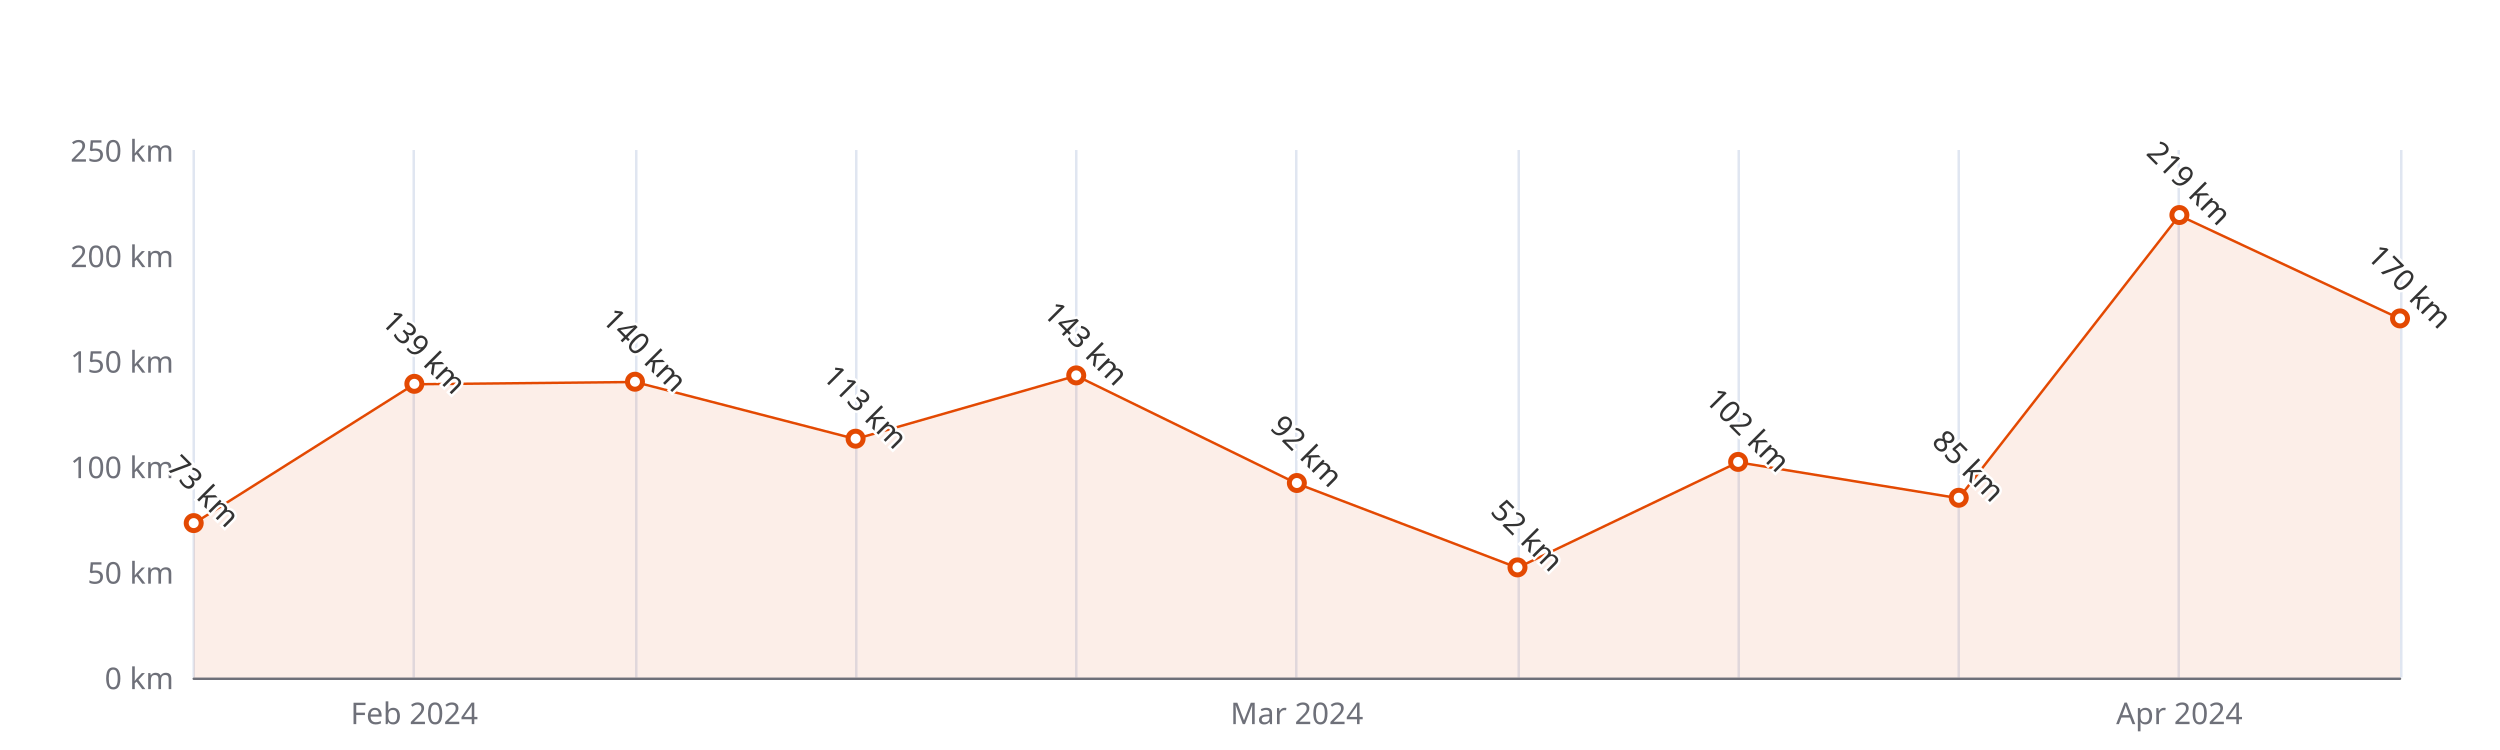
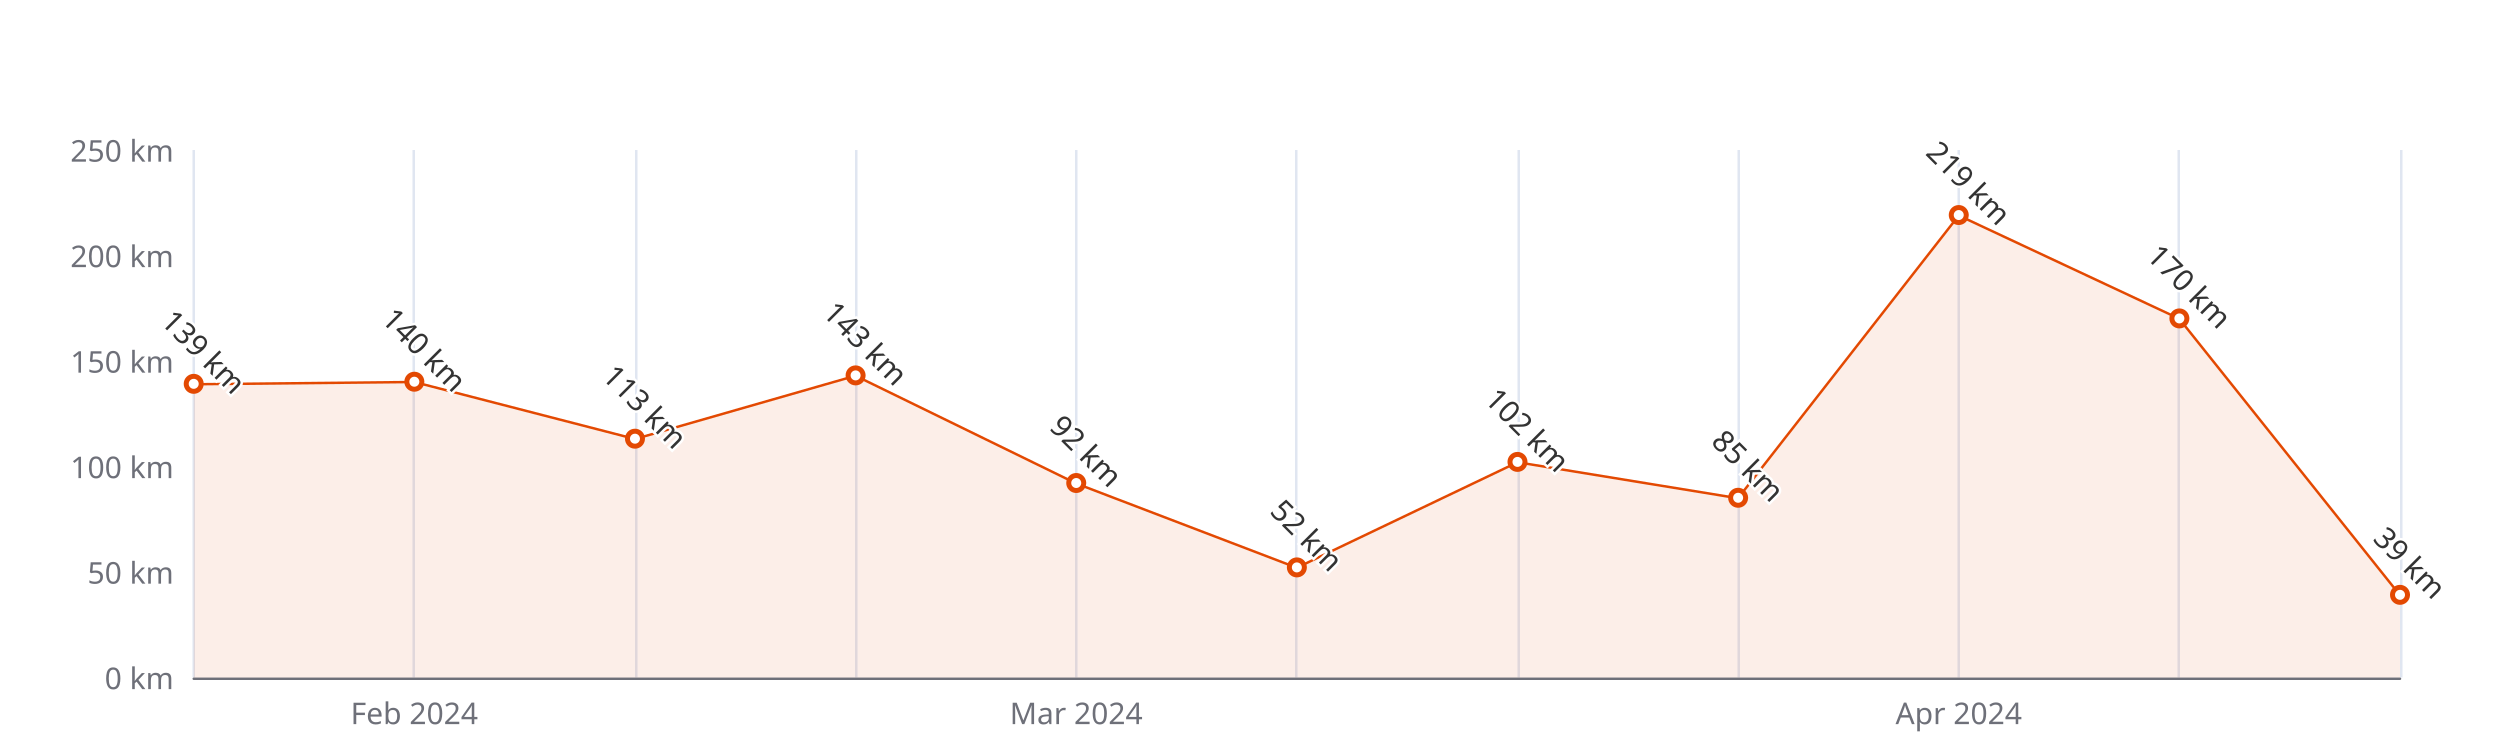
<svg xmlns="http://www.w3.org/2000/svg" width="1000" height="300" version="1.1" baseProfile="full" viewBox="0 0 1000 300">
  <rect width="1000" height="300" x="0" y="0" id="0" fill="#ffffff" />
  <path d="M77.5 60L77.5 271" fill="none" stroke="#E0E6F1" />
  <path d="M165.5 60L165.5 271" fill="none" stroke="#E0E6F1" />
  <path d="M254.5 60L254.5 271" fill="none" stroke="#E0E6F1" />
  <path d="M342.5 60L342.5 271" fill="none" stroke="#E0E6F1" />
  <path d="M430.5 60L430.5 271" fill="none" stroke="#E0E6F1" />
  <path d="M518.5 60L518.5 271" fill="none" stroke="#E0E6F1" />
  <path d="M607.5 60L607.5 271" fill="none" stroke="#E0E6F1" />
  <path d="M695.5 60L695.5 271" fill="none" stroke="#E0E6F1" />
  <path d="M783.5 60L783.5 271" fill="none" stroke="#E0E6F1" />
  <path d="M871.5 60L871.5 271" fill="none" stroke="#E0E6F1" />
  <path d="M960.5 60L960.5 271" fill="none" stroke="#E0E6F1" />
  <path d="M77.5 271.5L960 271.5" fill="none" stroke="#6E7079" stroke-linecap="round" />
  <text dominant-baseline="central" text-anchor="end" style="font-size:12px;font-family:sans-serif;" xml:space="preserve" transform="translate(69.48 271)" fill="#6E7079">0 km</text>
  <text dominant-baseline="central" text-anchor="end" style="font-size:12px;font-family:sans-serif;" xml:space="preserve" transform="translate(69.48 228.8)" fill="#6E7079">50 km</text>
  <text dominant-baseline="central" text-anchor="end" style="font-size:12px;font-family:sans-serif;" xml:space="preserve" transform="translate(69.48 186.6)" fill="#6E7079">100 km</text>
  <text dominant-baseline="central" text-anchor="end" style="font-size:12px;font-family:sans-serif;" xml:space="preserve" transform="translate(69.48 144.4)" fill="#6E7079">150 km</text>
  <text dominant-baseline="central" text-anchor="end" style="font-size:12px;font-family:sans-serif;" xml:space="preserve" transform="translate(69.48 102.2)" fill="#6E7079">200 km</text>
  <text dominant-baseline="central" text-anchor="end" style="font-size:12px;font-family:sans-serif;" xml:space="preserve" transform="translate(69.48 60)" fill="#6E7079">250 km</text>
  <text dominant-baseline="central" text-anchor="middle" style="font-size:12px;font-family:sans-serif;" xml:space="preserve" y="6" transform="translate(165.732 279)" fill="#6E7079">Feb 2024</text>
-   <text dominant-baseline="central" text-anchor="middle" style="font-size:12px;font-family:sans-serif;" xml:space="preserve" y="6" transform="translate(518.74 279)" fill="#6E7079">Mar 2024</text>
-   <text dominant-baseline="central" text-anchor="middle" style="font-size:12px;font-family:sans-serif;" xml:space="preserve" y="6" transform="translate(871.748 279)" fill="#6E7079">Apr 2024</text>
+   <text dominant-baseline="central" text-anchor="middle" style="font-size:12px;font-family:sans-serif;" xml:space="preserve" y="6" transform="translate(430.488 279)" fill="#6E7079">Mar 2024</text>
+   <text dominant-baseline="central" text-anchor="middle" style="font-size:12px;font-family:sans-serif;" xml:space="preserve" y="6" transform="translate(783.496 279)" fill="#6E7079">Apr 2024</text>
  <g clip-path="url(#zr5-c0)">
-     <path d="M77.5 209.4L165.7 153.7L254 152.8L342.2 175.6L430.5 150.3L518.7 193.4L607 227.1L695.2 184.9L783.5 199.3L871.7 86.2L960 127.5L960 271L871.7 271L783.5 271L695.2 271L607 271L518.7 271L430.5 271L342.2 271L254 271L165.7 271L77.5 271Z" fill="rgb(227,73,2)" fill-opacity="0.09" />
-     <path d="M77.5 209.4L165.7 153.7L254 152.8L342.2 175.6L430.5 150.3L518.7 193.4L607 227.1L695.2 184.9L783.5 199.3L871.7 86.2L960 127.5" fill="none" stroke="#E34902" stroke-linejoin="bevel" />
+     <path d="M77.5 153.7L165.7 152.8L254 175.6L342.2 150.3L430.5 193.4L518.7 227.1L607 184.9L695.2 199.3L783.5 86.2L871.7 127.5L960 238.1L960 271L871.7 271L783.5 271L695.2 271L607 271L518.7 271L430.5 271L342.2 271L254 271L165.7 271L77.5 271Z" fill="rgb(227,73,2)" fill-opacity="0.09" />
+     <path d="M77.5 153.7L165.7 152.8L254 175.6L342.2 150.3L430.5 193.4L518.7 227.1L607 184.9L695.2 199.3L783.5 86.2L871.7 127.5L960 238.1" fill="none" stroke="#E34902" stroke-linejoin="bevel" />
  </g>
-   <path d="M1 0A1 1 0 1 1 1 -0.1A1 1 0 0 1 1 0" transform="matrix(3,0,0,3,77.48,209.388)" fill="#fff" stroke="#E34902" stroke-width="0.667" />
-   <path d="M1 0A1 1 0 1 1 1 -0.1A1 1 0 0 1 1 0" transform="matrix(3,0,0,3,165.732,153.684)" fill="#fff" stroke="#E34902" stroke-width="0.667" />
-   <path d="M1 0A1 1 0 1 1 1 -0.1A1 1 0 0 1 1 0" transform="matrix(3,0,0,3,253.984,152.84)" fill="#fff" stroke="#E34902" stroke-width="0.667" />
-   <path d="M1 0A1 1 0 1 1 1 -0.1A1 1 0 0 1 1 0" transform="matrix(3,0,0,3,342.236,175.628)" fill="#fff" stroke="#E34902" stroke-width="0.667" />
-   <path d="M1 0A1 1 0 1 1 1 -0.1A1 1 0 0 1 1 0" transform="matrix(3,0,0,3,430.488,150.308)" fill="#fff" stroke="#E34902" stroke-width="0.667" />
-   <path d="M1 0A1 1 0 1 1 1 -0.1A1 1 0 0 1 1 0" transform="matrix(3,0,0,3,518.74,193.352)" fill="#fff" stroke="#E34902" stroke-width="0.667" />
-   <path d="M1 0A1 1 0 1 1 1 -0.1A1 1 0 0 1 1 0" transform="matrix(3,0,0,3,606.992,227.112)" fill="#fff" stroke="#E34902" stroke-width="0.667" />
-   <path d="M1 0A1 1 0 1 1 1 -0.1A1 1 0 0 1 1 0" transform="matrix(3,0,0,3,695.244,184.912)" fill="#fff" stroke="#E34902" stroke-width="0.667" />
-   <path d="M1 0A1 1 0 1 1 1 -0.1A1 1 0 0 1 1 0" transform="matrix(3,0,0,3,783.496,199.26)" fill="#fff" stroke="#E34902" stroke-width="0.667" />
-   <path d="M1 0A1 1 0 1 1 1 -0.1A1 1 0 0 1 1 0" transform="matrix(3,0,0,3,871.748,86.164)" fill="#fff" stroke="#E34902" stroke-width="0.667" />
-   <path d="M1 0A1 1 0 1 1 1 -0.1A1 1 0 0 1 1 0" transform="matrix(3,0,0,3,960,127.52)" fill="#fff" stroke="#E34902" stroke-width="0.667" />
-   <text dominant-baseline="central" text-anchor="middle" style="font-size:12px;font-family:sans-serif;" xml:space="preserve" y="-6" transform="matrix(0.707,0.707,-0.707,0.707,77.48,200.388)" fill="#333" stroke="rgb(255,255,255)" stroke-width="2" paint-order="stroke" stroke-miterlimit="2">73 km</text>
-   <text dominant-baseline="central" text-anchor="middle" style="font-size:12px;font-family:sans-serif;" xml:space="preserve" y="-6" transform="matrix(0.707,0.707,-0.707,0.707,165.732,144.684)" fill="#333" stroke="rgb(255,255,255)" stroke-width="2" paint-order="stroke" stroke-miterlimit="2">139 km</text>
-   <text dominant-baseline="central" text-anchor="middle" style="font-size:12px;font-family:sans-serif;" xml:space="preserve" y="-6" transform="matrix(0.707,0.707,-0.707,0.707,253.984,143.84)" fill="#333" stroke="rgb(255,255,255)" stroke-width="2" paint-order="stroke" stroke-miterlimit="2">140 km</text>
-   <text dominant-baseline="central" text-anchor="middle" style="font-size:12px;font-family:sans-serif;" xml:space="preserve" y="-6" transform="matrix(0.707,0.707,-0.707,0.707,342.236,166.628)" fill="#333" stroke="rgb(255,255,255)" stroke-width="2" paint-order="stroke" stroke-miterlimit="2">113 km</text>
-   <text dominant-baseline="central" text-anchor="middle" style="font-size:12px;font-family:sans-serif;" xml:space="preserve" y="-6" transform="matrix(0.707,0.707,-0.707,0.707,430.488,141.308)" fill="#333" stroke="rgb(255,255,255)" stroke-width="2" paint-order="stroke" stroke-miterlimit="2">143 km</text>
-   <text dominant-baseline="central" text-anchor="middle" style="font-size:12px;font-family:sans-serif;" xml:space="preserve" y="-6" transform="matrix(0.707,0.707,-0.707,0.707,518.74,184.352)" fill="#333" stroke="rgb(255,255,255)" stroke-width="2" paint-order="stroke" stroke-miterlimit="2">92 km</text>
-   <text dominant-baseline="central" text-anchor="middle" style="font-size:12px;font-family:sans-serif;" xml:space="preserve" y="-6" transform="matrix(0.707,0.707,-0.707,0.707,606.992,218.112)" fill="#333" stroke="rgb(255,255,255)" stroke-width="2" paint-order="stroke" stroke-miterlimit="2">52 km</text>
-   <text dominant-baseline="central" text-anchor="middle" style="font-size:12px;font-family:sans-serif;" xml:space="preserve" y="-6" transform="matrix(0.707,0.707,-0.707,0.707,695.244,175.912)" fill="#333" stroke="rgb(255,255,255)" stroke-width="2" paint-order="stroke" stroke-miterlimit="2">102 km</text>
-   <text dominant-baseline="central" text-anchor="middle" style="font-size:12px;font-family:sans-serif;" xml:space="preserve" y="-6" transform="matrix(0.707,0.707,-0.707,0.707,783.496,190.26)" fill="#333" stroke="rgb(255,255,255)" stroke-width="2" paint-order="stroke" stroke-miterlimit="2">85 km</text>
-   <text dominant-baseline="central" text-anchor="middle" style="font-size:12px;font-family:sans-serif;" xml:space="preserve" y="-6" transform="matrix(0.707,0.707,-0.707,0.707,871.748,77.164)" fill="#333" stroke="rgb(255,255,255)" stroke-width="2" paint-order="stroke" stroke-miterlimit="2">219 km</text>
-   <text dominant-baseline="central" text-anchor="middle" style="font-size:12px;font-family:sans-serif;" xml:space="preserve" y="-6" transform="matrix(0.707,0.707,-0.707,0.707,960,118.52)" fill="#333" stroke="rgb(255,255,255)" stroke-width="2" paint-order="stroke" stroke-miterlimit="2">170 km</text>
+   <path d="M1 0A1 1 0 1 1 1 -0.1A1 1 0 0 1 1 0" transform="matrix(3,0,0,3,77.48,153.684)" fill="#fff" stroke="#E34902" stroke-width="0.667" />
+   <path d="M1 0A1 1 0 1 1 1 -0.1A1 1 0 0 1 1 0" transform="matrix(3,0,0,3,165.732,152.84)" fill="#fff" stroke="#E34902" stroke-width="0.667" />
+   <path d="M1 0A1 1 0 1 1 1 -0.1A1 1 0 0 1 1 0" transform="matrix(3,0,0,3,253.984,175.628)" fill="#fff" stroke="#E34902" stroke-width="0.667" />
+   <path d="M1 0A1 1 0 1 1 1 -0.1A1 1 0 0 1 1 0" transform="matrix(3,0,0,3,342.236,150.308)" fill="#fff" stroke="#E34902" stroke-width="0.667" />
+   <path d="M1 0A1 1 0 1 1 1 -0.1A1 1 0 0 1 1 0" transform="matrix(3,0,0,3,430.488,193.352)" fill="#fff" stroke="#E34902" stroke-width="0.667" />
+   <path d="M1 0A1 1 0 1 1 1 -0.1A1 1 0 0 1 1 0" transform="matrix(3,0,0,3,518.74,227.112)" fill="#fff" stroke="#E34902" stroke-width="0.667" />
+   <path d="M1 0A1 1 0 1 1 1 -0.1A1 1 0 0 1 1 0" transform="matrix(3,0,0,3,606.992,184.912)" fill="#fff" stroke="#E34902" stroke-width="0.667" />
+   <path d="M1 0A1 1 0 1 1 1 -0.1A1 1 0 0 1 1 0" transform="matrix(3,0,0,3,695.244,199.26)" fill="#fff" stroke="#E34902" stroke-width="0.667" />
+   <path d="M1 0A1 1 0 1 1 1 -0.1A1 1 0 0 1 1 0" transform="matrix(3,0,0,3,783.496,86.164)" fill="#fff" stroke="#E34902" stroke-width="0.667" />
+   <path d="M1 0A1 1 0 1 1 1 -0.1A1 1 0 0 1 1 0" transform="matrix(3,0,0,3,871.748,127.52)" fill="#fff" stroke="#E34902" stroke-width="0.667" />
+   <path d="M1 0A1 1 0 1 1 1 -0.1A1 1 0 0 1 1 0" transform="matrix(3,0,0,3,960,238.084)" fill="#fff" stroke="#E34902" stroke-width="0.667" />
+   <text dominant-baseline="central" text-anchor="middle" style="font-size:12px;font-family:sans-serif;" xml:space="preserve" y="-6" transform="matrix(0.707,0.707,-0.707,0.707,77.48,144.684)" fill="#333" stroke="rgb(255,255,255)" stroke-width="2" paint-order="stroke" stroke-miterlimit="2">139 km</text>
+   <text dominant-baseline="central" text-anchor="middle" style="font-size:12px;font-family:sans-serif;" xml:space="preserve" y="-6" transform="matrix(0.707,0.707,-0.707,0.707,165.732,143.84)" fill="#333" stroke="rgb(255,255,255)" stroke-width="2" paint-order="stroke" stroke-miterlimit="2">140 km</text>
+   <text dominant-baseline="central" text-anchor="middle" style="font-size:12px;font-family:sans-serif;" xml:space="preserve" y="-6" transform="matrix(0.707,0.707,-0.707,0.707,253.984,166.628)" fill="#333" stroke="rgb(255,255,255)" stroke-width="2" paint-order="stroke" stroke-miterlimit="2">113 km</text>
+   <text dominant-baseline="central" text-anchor="middle" style="font-size:12px;font-family:sans-serif;" xml:space="preserve" y="-6" transform="matrix(0.707,0.707,-0.707,0.707,342.236,141.308)" fill="#333" stroke="rgb(255,255,255)" stroke-width="2" paint-order="stroke" stroke-miterlimit="2">143 km</text>
+   <text dominant-baseline="central" text-anchor="middle" style="font-size:12px;font-family:sans-serif;" xml:space="preserve" y="-6" transform="matrix(0.707,0.707,-0.707,0.707,430.488,184.352)" fill="#333" stroke="rgb(255,255,255)" stroke-width="2" paint-order="stroke" stroke-miterlimit="2">92 km</text>
+   <text dominant-baseline="central" text-anchor="middle" style="font-size:12px;font-family:sans-serif;" xml:space="preserve" y="-6" transform="matrix(0.707,0.707,-0.707,0.707,518.74,218.112)" fill="#333" stroke="rgb(255,255,255)" stroke-width="2" paint-order="stroke" stroke-miterlimit="2">52 km</text>
+   <text dominant-baseline="central" text-anchor="middle" style="font-size:12px;font-family:sans-serif;" xml:space="preserve" y="-6" transform="matrix(0.707,0.707,-0.707,0.707,606.992,175.912)" fill="#333" stroke="rgb(255,255,255)" stroke-width="2" paint-order="stroke" stroke-miterlimit="2">102 km</text>
+   <text dominant-baseline="central" text-anchor="middle" style="font-size:12px;font-family:sans-serif;" xml:space="preserve" y="-6" transform="matrix(0.707,0.707,-0.707,0.707,695.244,190.26)" fill="#333" stroke="rgb(255,255,255)" stroke-width="2" paint-order="stroke" stroke-miterlimit="2">85 km</text>
+   <text dominant-baseline="central" text-anchor="middle" style="font-size:12px;font-family:sans-serif;" xml:space="preserve" y="-6" transform="matrix(0.707,0.707,-0.707,0.707,783.496,77.164)" fill="#333" stroke="rgb(255,255,255)" stroke-width="2" paint-order="stroke" stroke-miterlimit="2">219 km</text>
+   <text dominant-baseline="central" text-anchor="middle" style="font-size:12px;font-family:sans-serif;" xml:space="preserve" y="-6" transform="matrix(0.707,0.707,-0.707,0.707,871.748,118.52)" fill="#333" stroke="rgb(255,255,255)" stroke-width="2" paint-order="stroke" stroke-miterlimit="2">170 km</text>
+   <text dominant-baseline="central" text-anchor="middle" style="font-size:12px;font-family:sans-serif;" xml:space="preserve" y="-6" transform="matrix(0.707,0.707,-0.707,0.707,960,229.084)" fill="#333" stroke="rgb(255,255,255)" stroke-width="2" paint-order="stroke" stroke-miterlimit="2">39 km</text>
  <defs>
    <clipPath id="zr5-c0">
      <path d="M76 59.5l884 0l0 212l-884 0Z" fill="#000" />
    </clipPath>
  </defs>
</svg>
